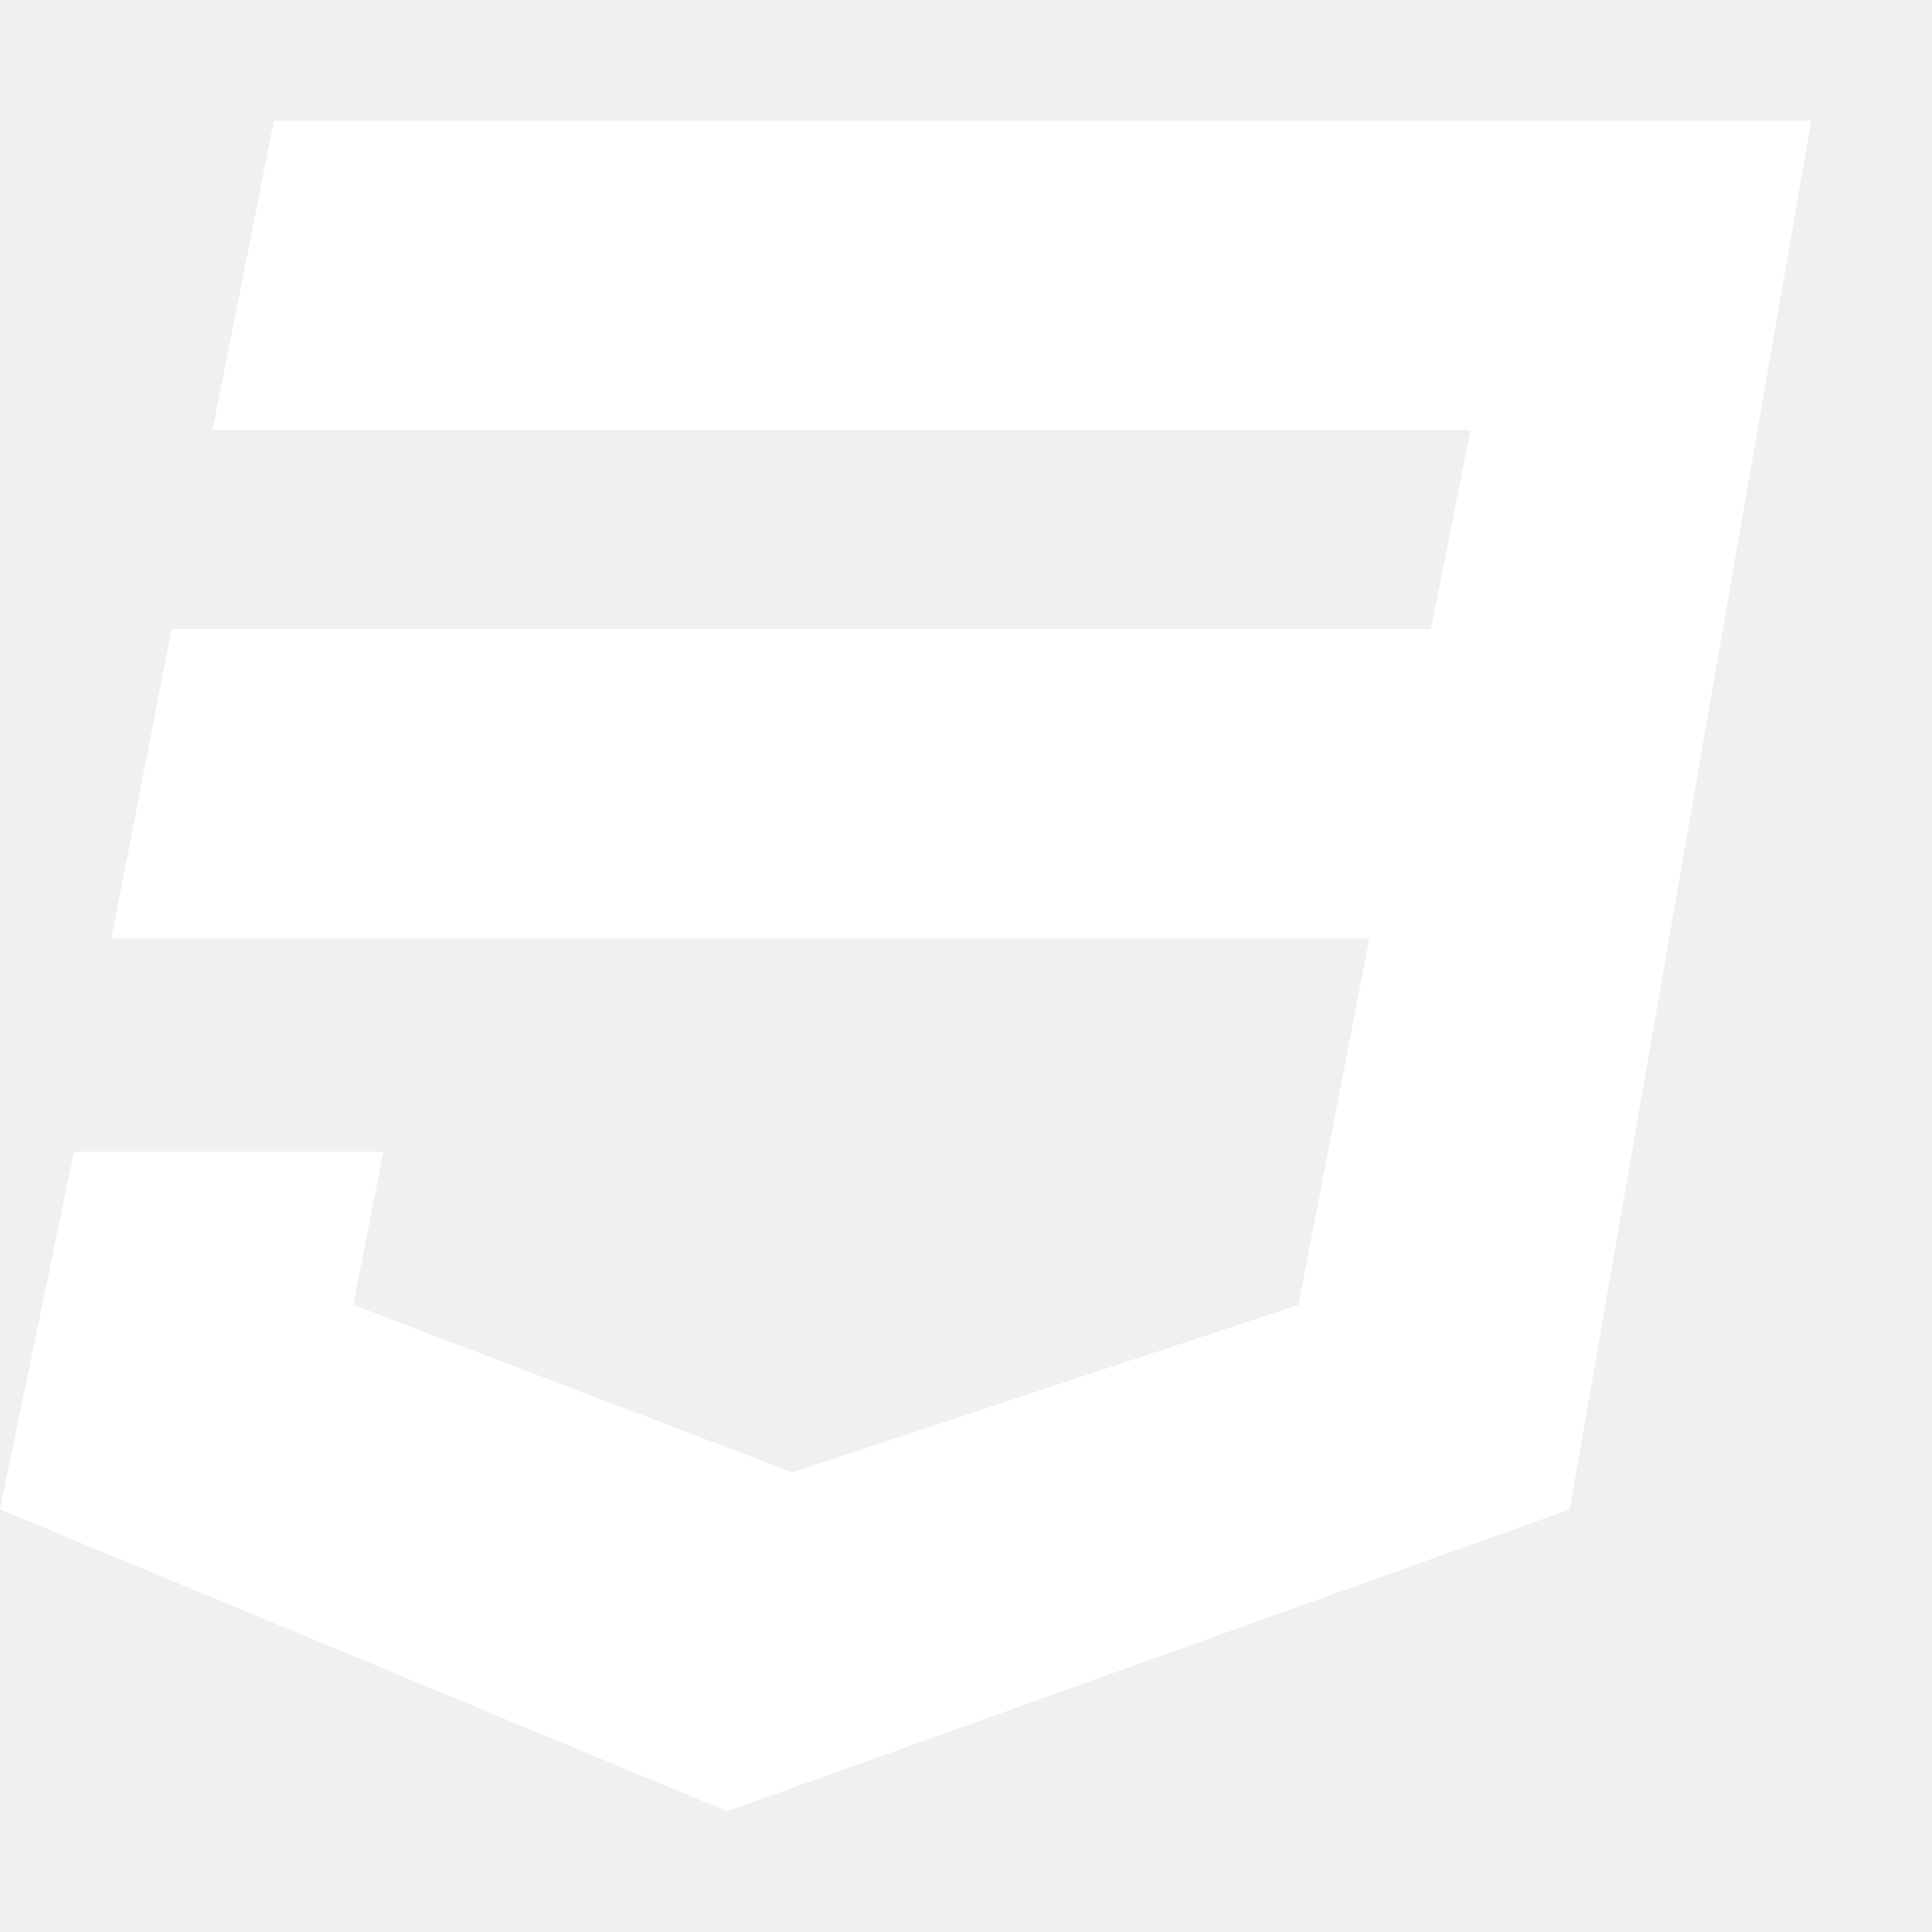
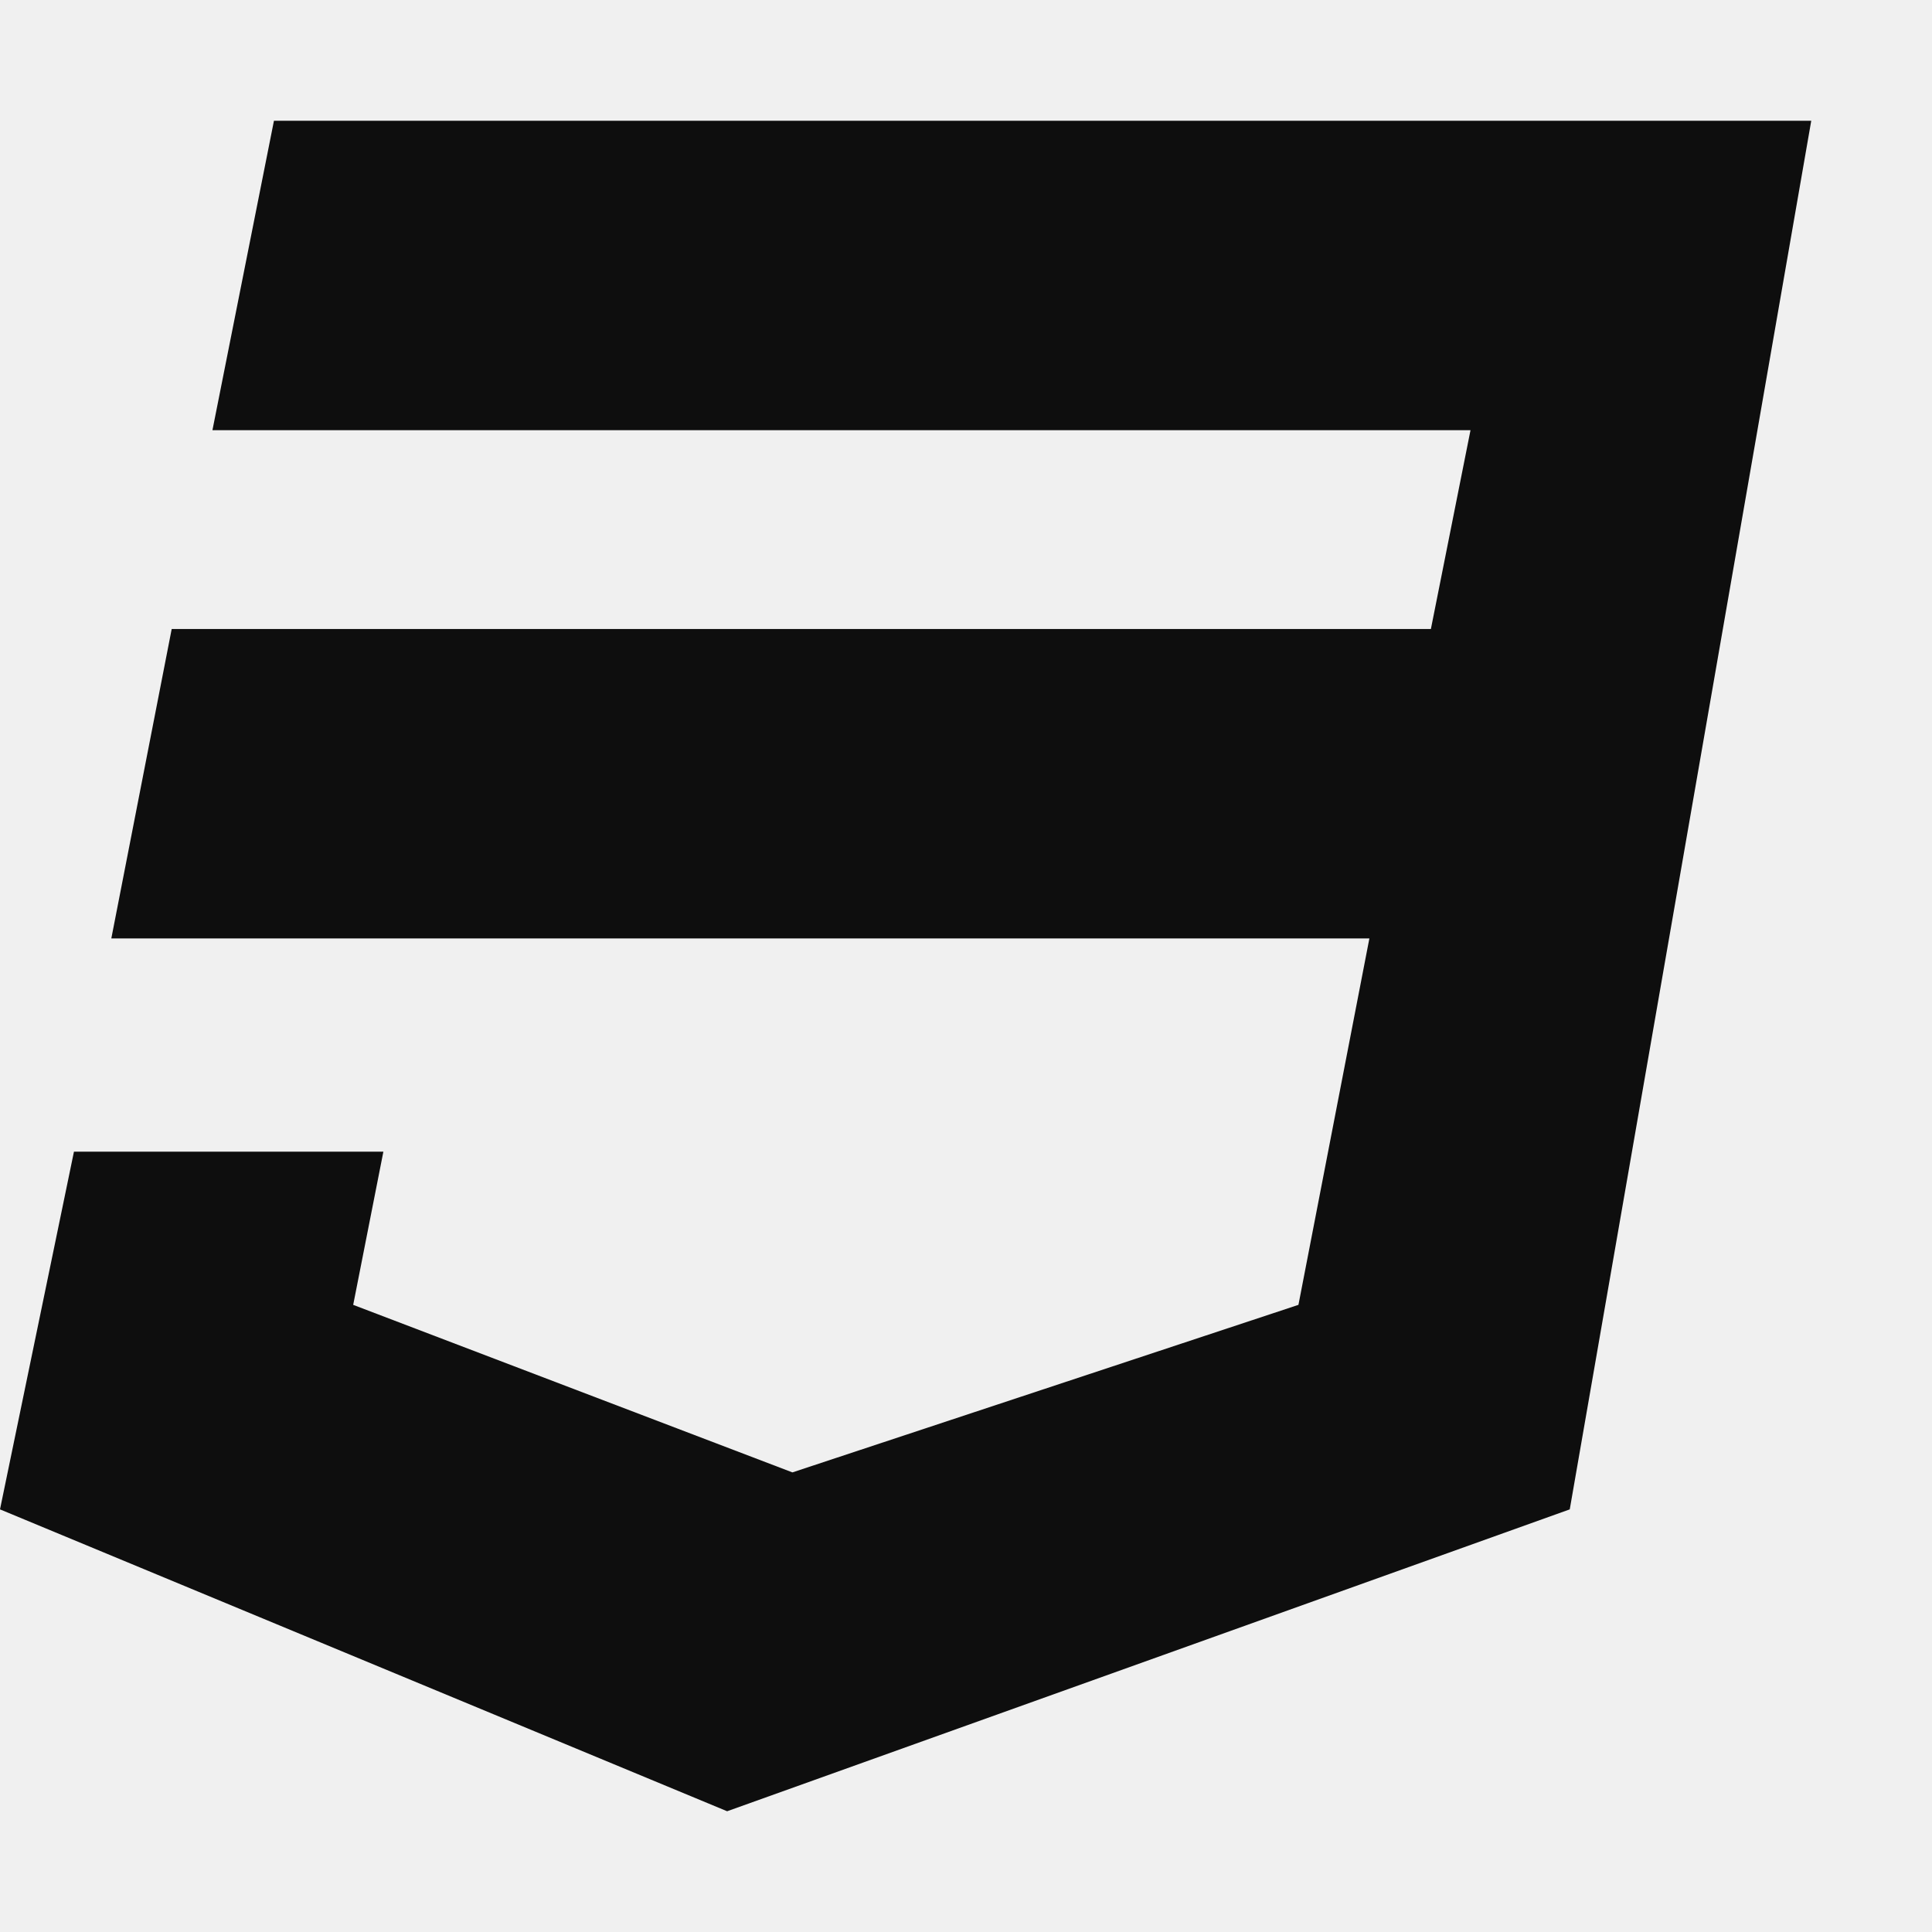
<svg xmlns="http://www.w3.org/2000/svg" viewBox="0 0 512 512">
-   <path d="M480 32l-64 368-223.3 80L0 400l19.6-94.8h82l-8 40.6L210 390.2l134.1-44.4 18.8-97.1H29.5l16-82h333.7l10.5-52.7H56.3l16.3-82H480z" fill="#ffffff" />
+   <path d="M480 32l-64 368-223.3 80L0 400l19.6-94.8h82l-8 40.6L210 390.2l134.1-44.4 18.8-97.1H29.5l16-82h333.7l10.5-52.7H56.3l16.3-82H480z" fill="#0E0E0E" />
</svg>
